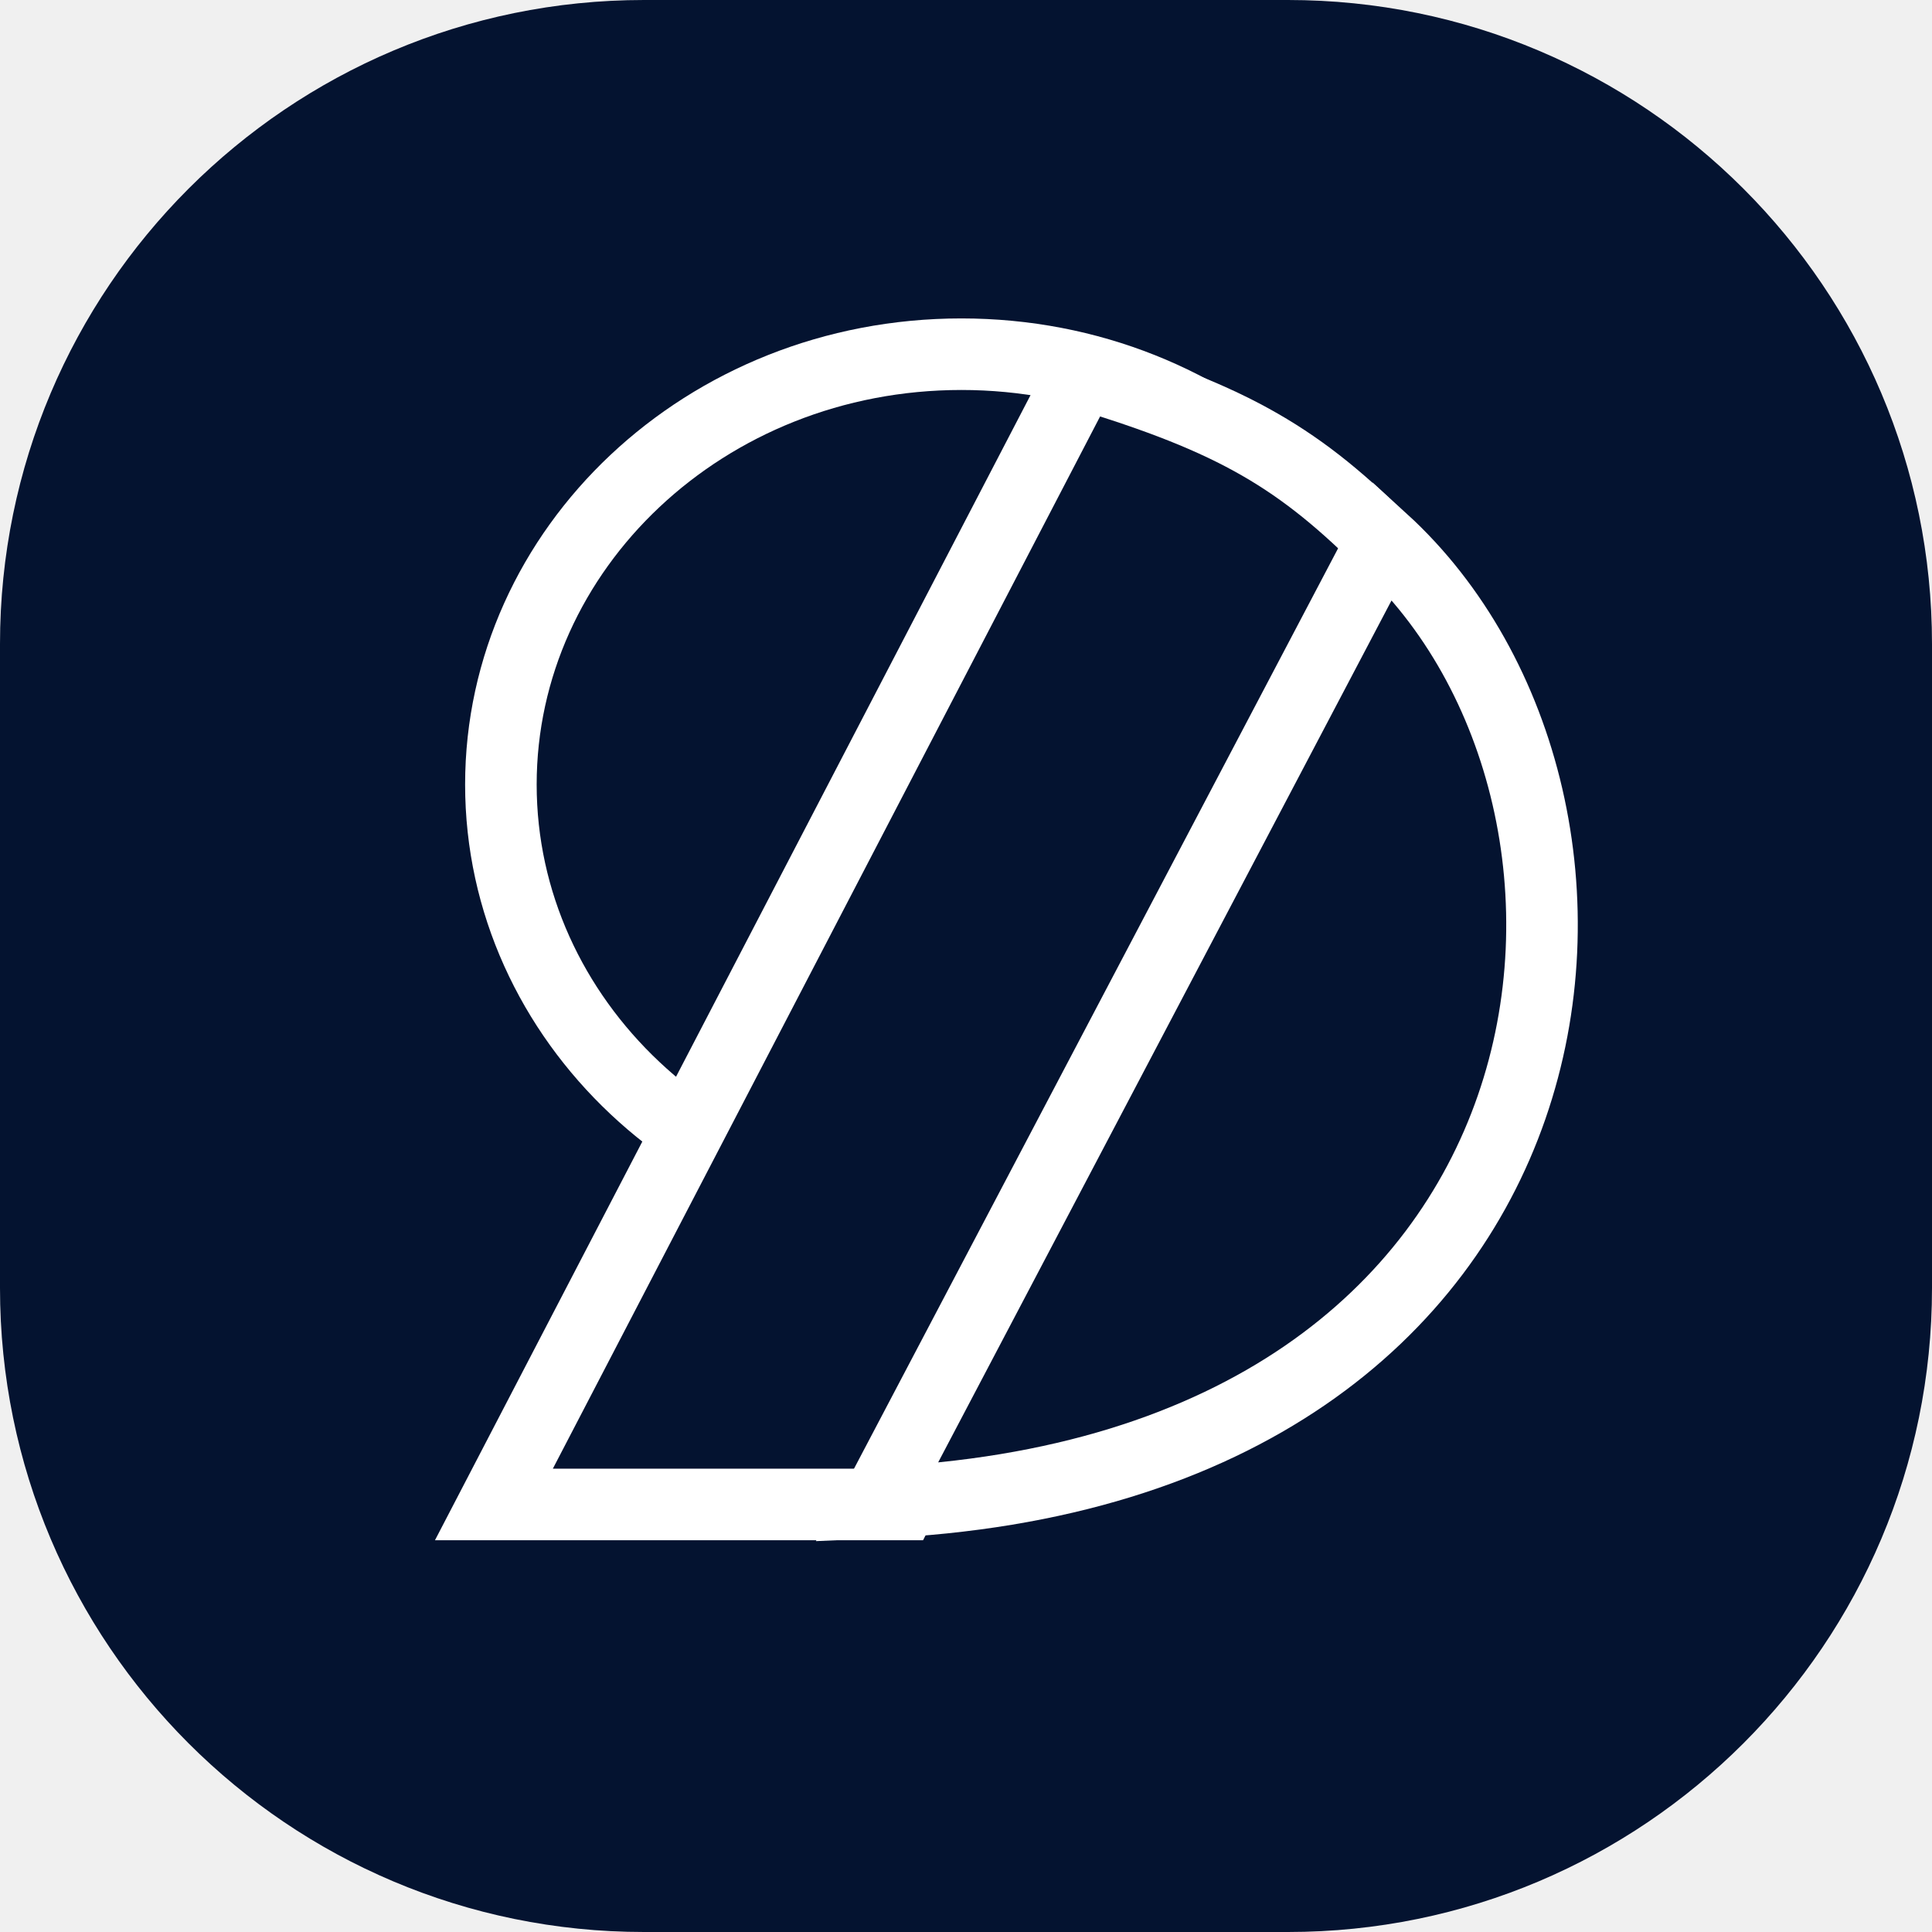
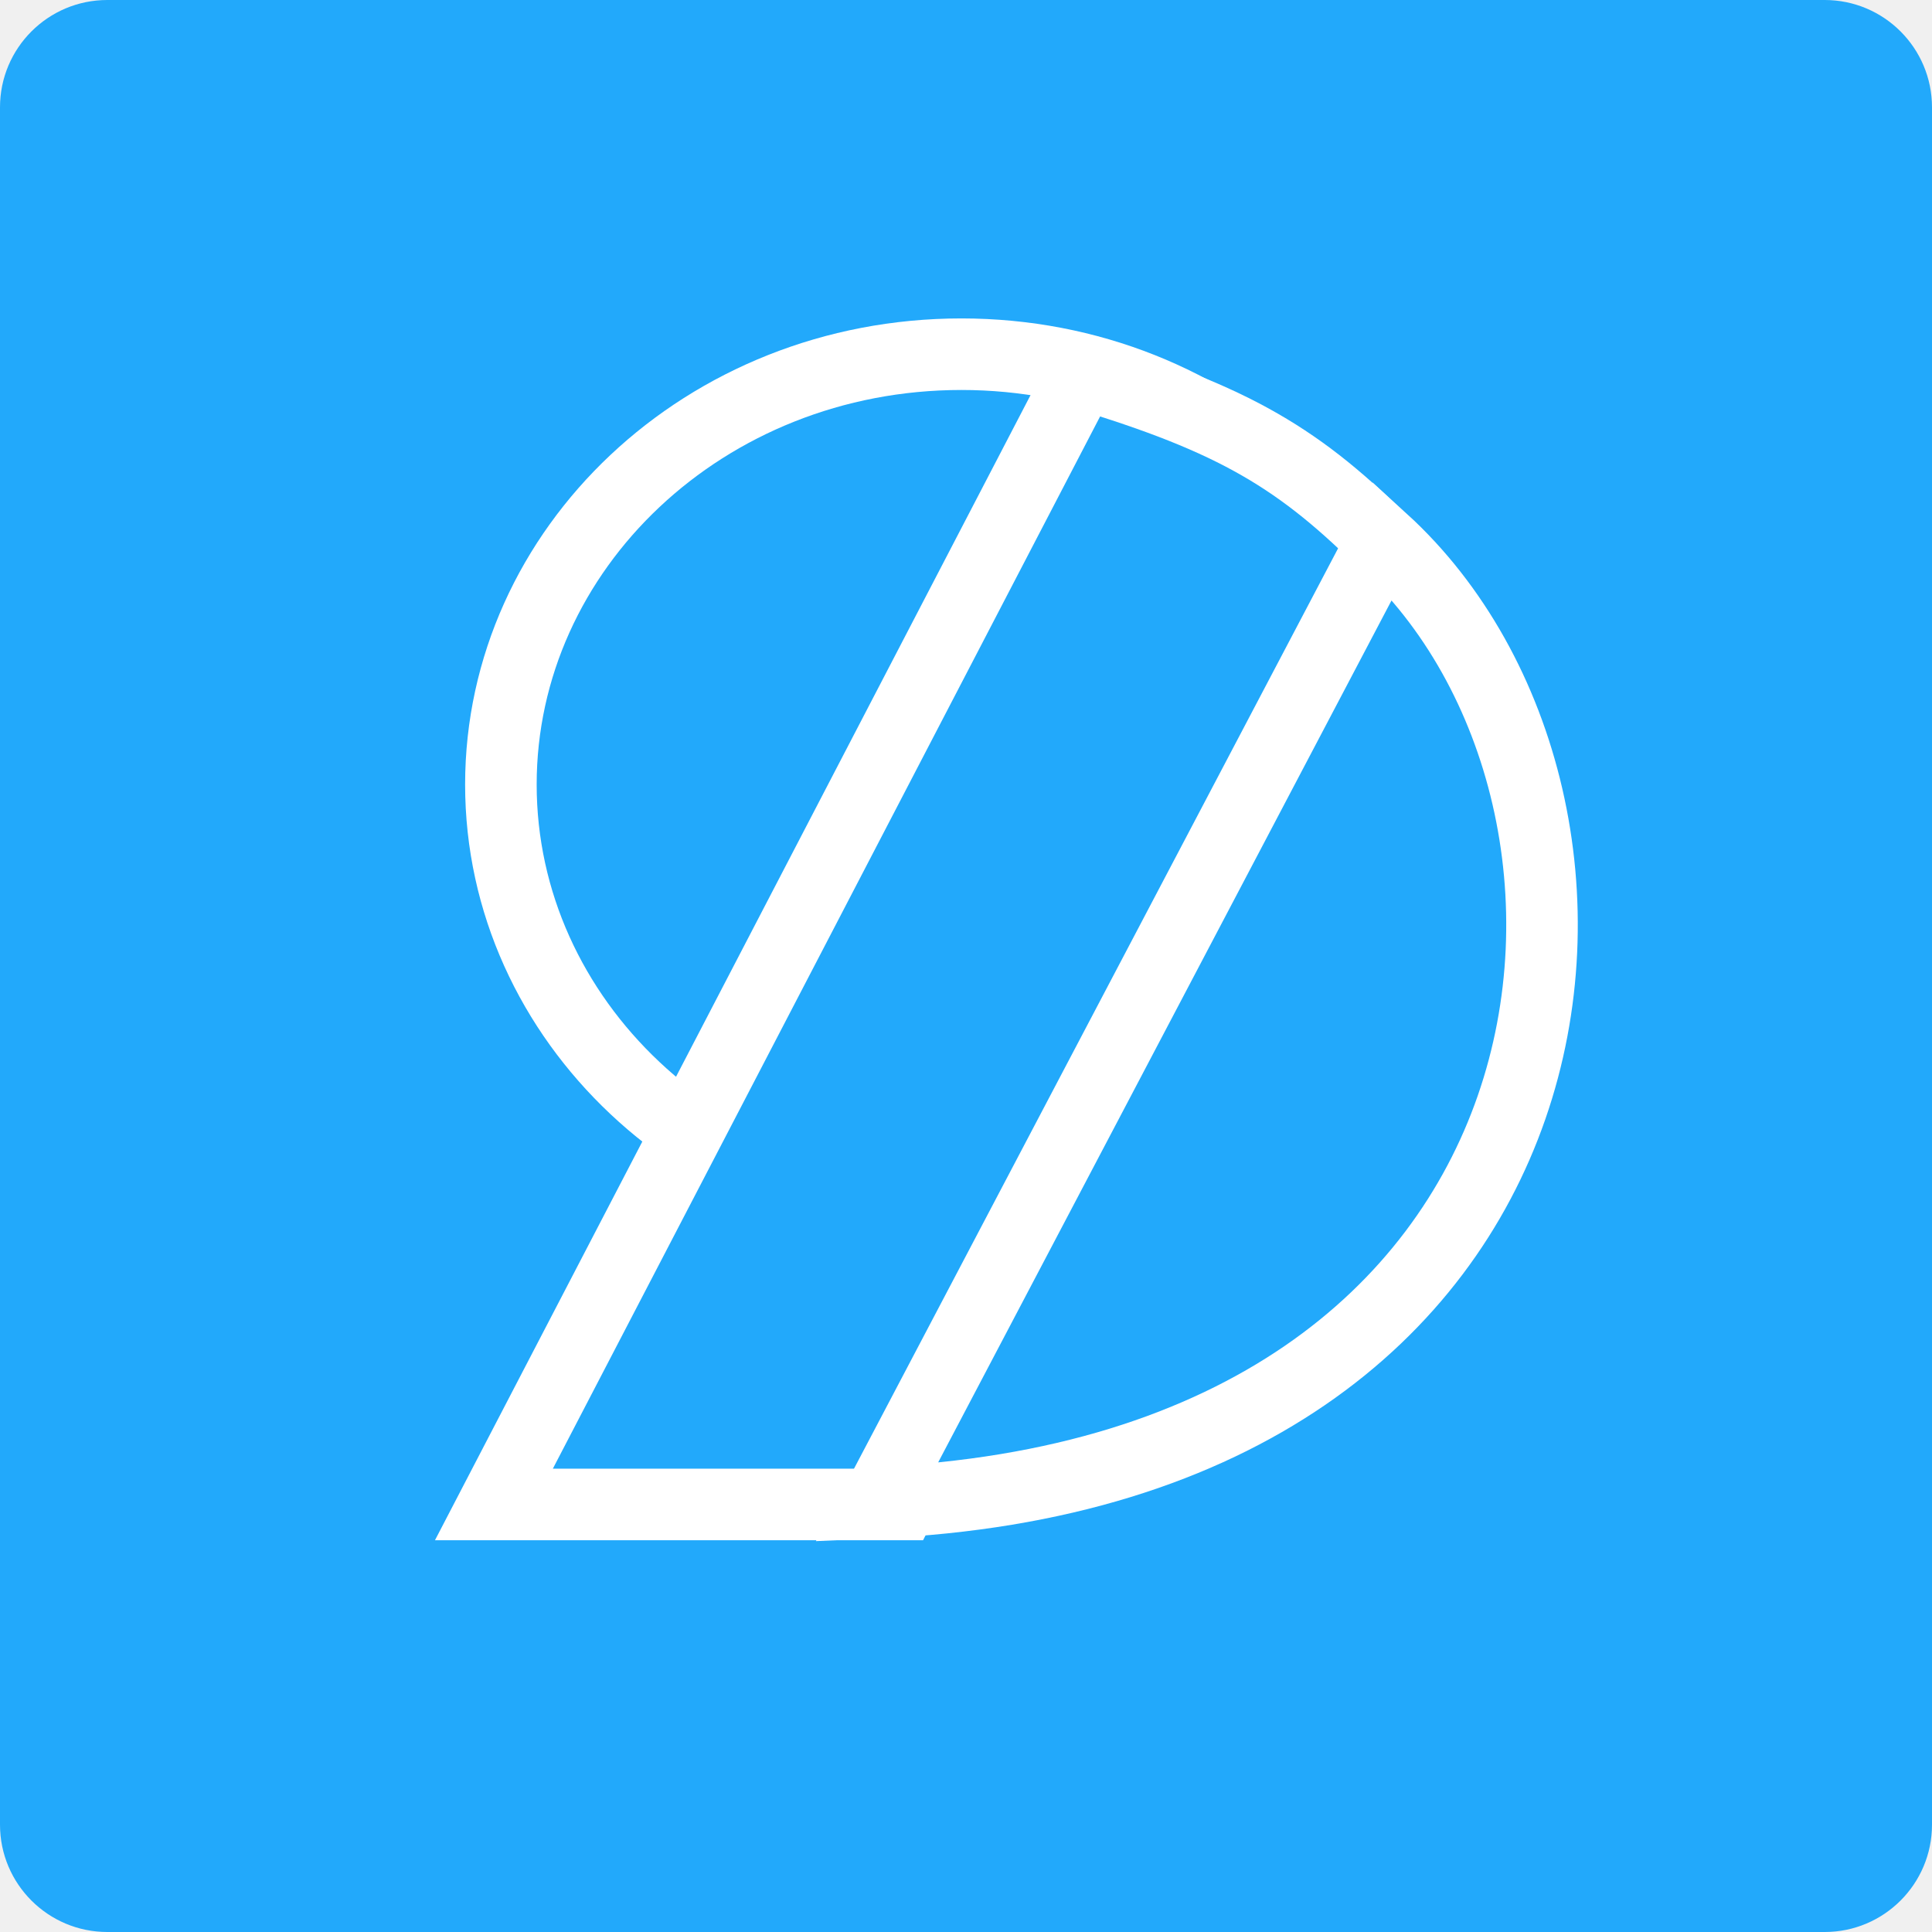
<svg xmlns="http://www.w3.org/2000/svg" width="540" height="540" viewBox="0 0 540 540" fill="none">
-   <rect width="540" height="540" rx="180" fill="#041330" />
-   <path d="M397.418 219.279C397.418 285.125 340.393 339.557 268.709 339.557C197.025 339.557 140 285.125 140 219.279C140 153.432 197.025 99 268.709 99C340.393 99 397.418 153.432 397.418 219.279Z" fill="#041330" stroke="white" stroke-width="20" />
-   <path d="M302.46 104.383L138.049 420.5H251.872L388.133 153.045C363.545 128.292 345.258 117.235 302.46 104.383Z" fill="#041330" stroke="white" stroke-width="20" />
-   <path d="M386.488 151L245 420C449.645 411.053 466.476 224.038 386.488 151Z" fill="#041330" stroke="white" stroke-width="20" />
+   <rect width="540" height="540" rx="30" fill="#22A9FB" />
+   <path d="M397.418 219.279C397.418 285.125 340.393 339.557 268.709 339.557C197.025 339.557 140 285.125 140 219.279C140 153.432 197.025 99 268.709 99C340.393 99 397.418 153.432 397.418 219.279Z" fill="#22A9FB" stroke="white" stroke-width="20" />
+   <path d="M302.46 104.383L138.049 420.5H251.872L388.133 153.045C363.545 128.292 345.258 117.235 302.46 104.383Z" fill="#22A9FB" stroke="white" stroke-width="20" />
+   <path d="M386.488 151L245 420C449.645 411.053 466.476 224.038 386.488 151Z" fill="#22A9FB" stroke="white" stroke-width="20" />
</svg>
